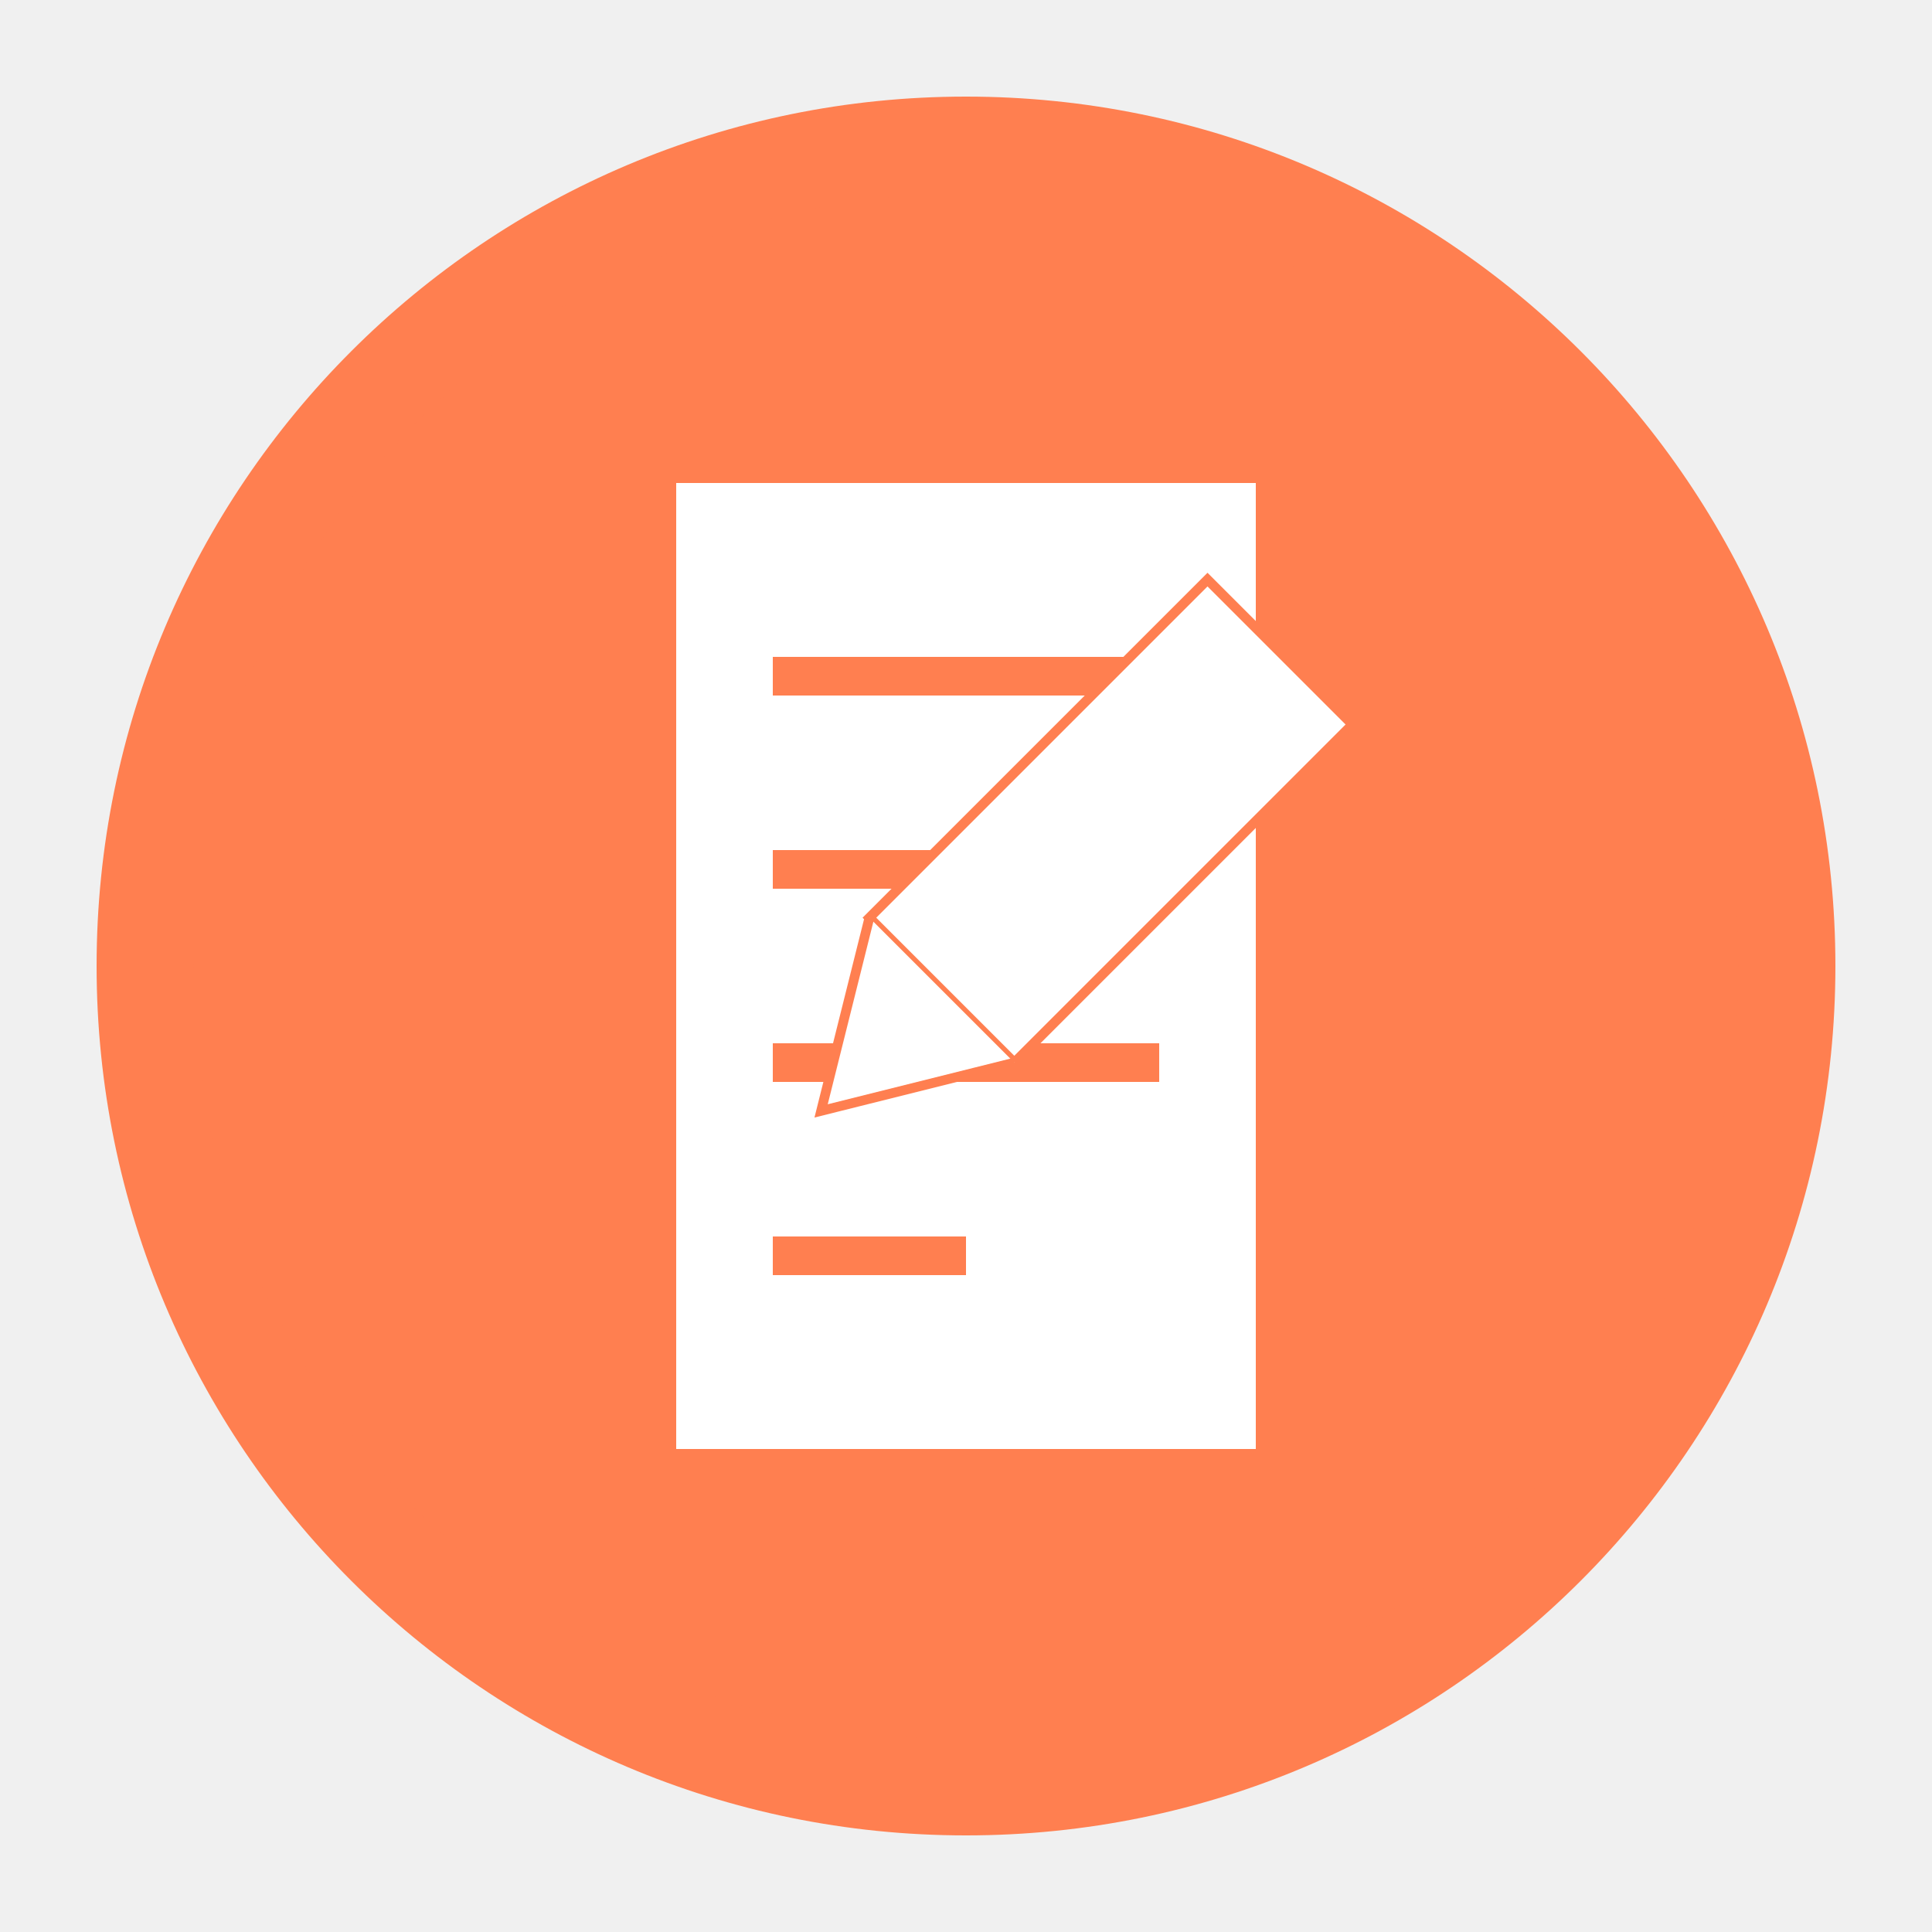
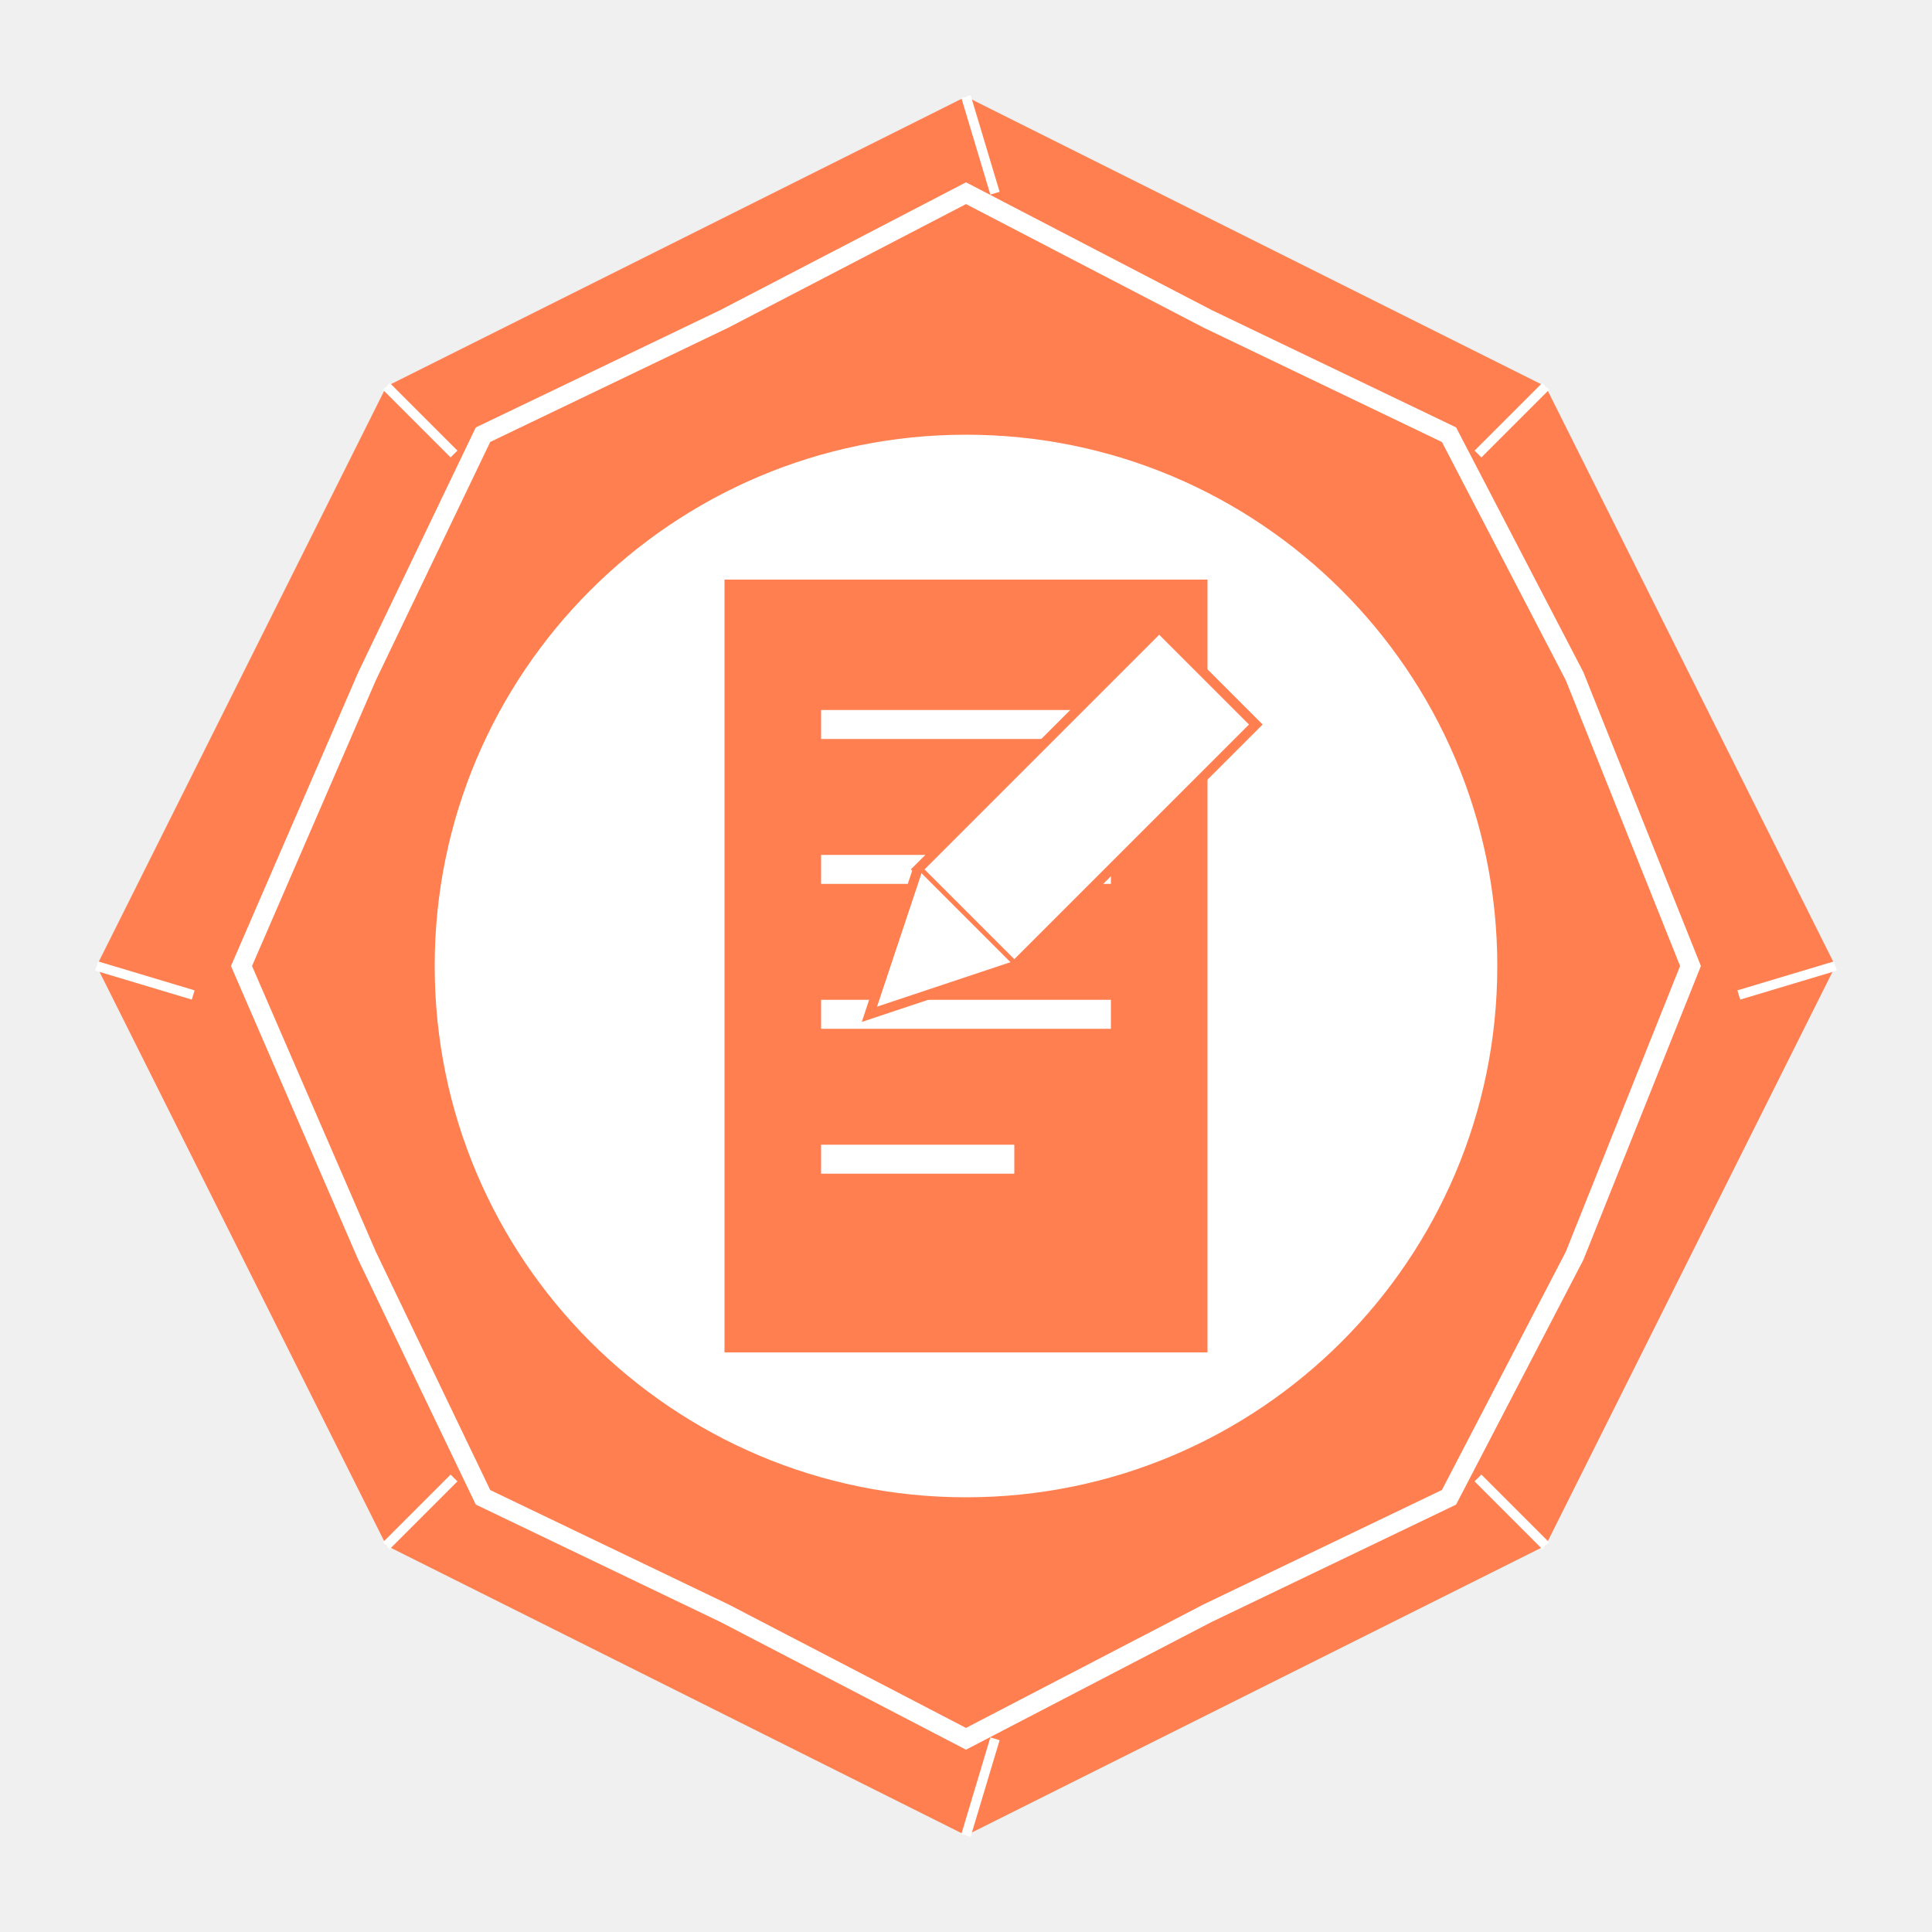
<svg xmlns="http://www.w3.org/2000/svg" viewBox="0 0 200 200">
-   <circle cx="100" cy="100" r="90" fill="#FF7F50" />
-   <circle cx="100" cy="100" r="80" fill="#FF7F50" />
-   <path d="M70,50 L130,50 L130,150 L70,150 Z" fill="#fff" />
-   <path d="M80,70 L120,70 M80,90 L120,90 M80,110 L120,110 M80,130 L100,130" stroke="#FF7F50" stroke-width="4" />
-   <path d="M125,60 L140,75 L105,110 L90,95 Z" fill="#fff" stroke="#FF7F50" stroke-width="1" />
-   <path d="M90,95 L85,115 L105,110" fill="#fff" stroke="#FF7F50" stroke-width="1" />
+   <path d="M100,10 L130,25 L160,40 L175,70 L190,100 L175,130 L160,160 L130,175 L100,190 L70,175 L40,160 L25,130 L10,100 L25,70 L40,40 L70,25 Z" fill="#FF7F50" />
+   <path d="M100,20 L125,33 L150,45 L163,70 L175,100 L163,130 L150,155 L125,167 L100,180 L75,167 L50,155 L38,130 L25,100 L38,70 L50,45 L75,33 Z" fill="#FF7F50" stroke="#fff" stroke-width="2" />
+   <circle cx="100" cy="100" r="55" fill="#fff" />
+   <path d="M75,60 L125,60 L125,140 L75,140 Z" fill="#FF7F50" />
+   <path d="M85,75 L115,75 M85,90 L115,90 M85,105 L115,105 M85,120 L105,120" stroke="#fff" stroke-width="3" />
+   <path d="M120,65 L130,75 L105,100 L95,90 Z" fill="#fff" stroke="#FF7F50" stroke-width="1" />
+   <path d="M95,90 L90,105 L105,100" fill="#fff" stroke="#FF7F50" stroke-width="1" />
+   <path d="M100,10 L103,20 M100,190 L103,180 M10,100 L20,103 M190,100 L180,103" stroke="#fff" stroke-width="1" />
+   <path d="M40,40 L47,47 M160,40 L153,47 M40,160 L47,153 M160,160 L153,153" stroke="#fff" stroke-width="1" />
</svg>
